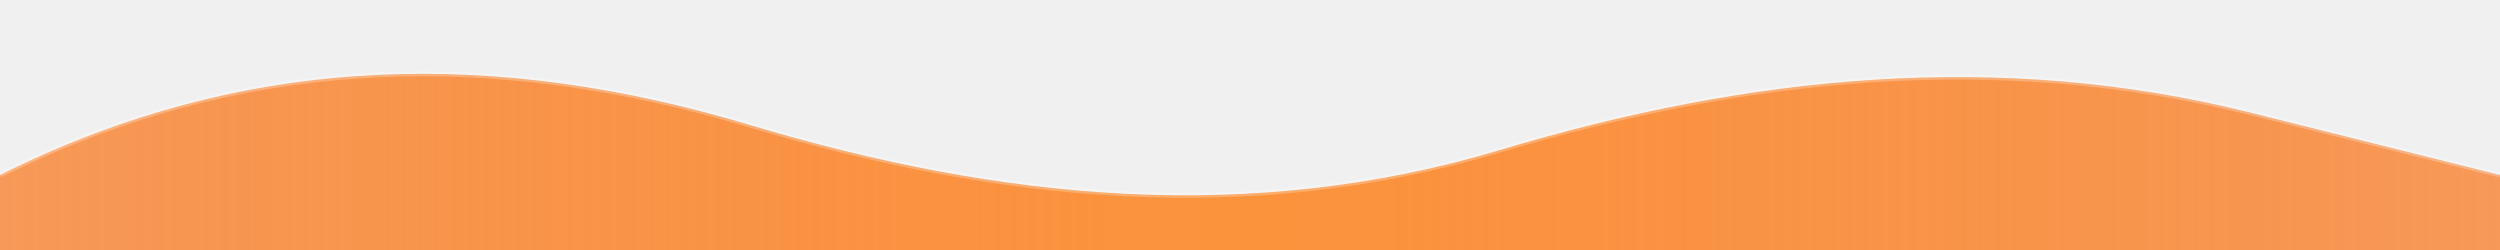
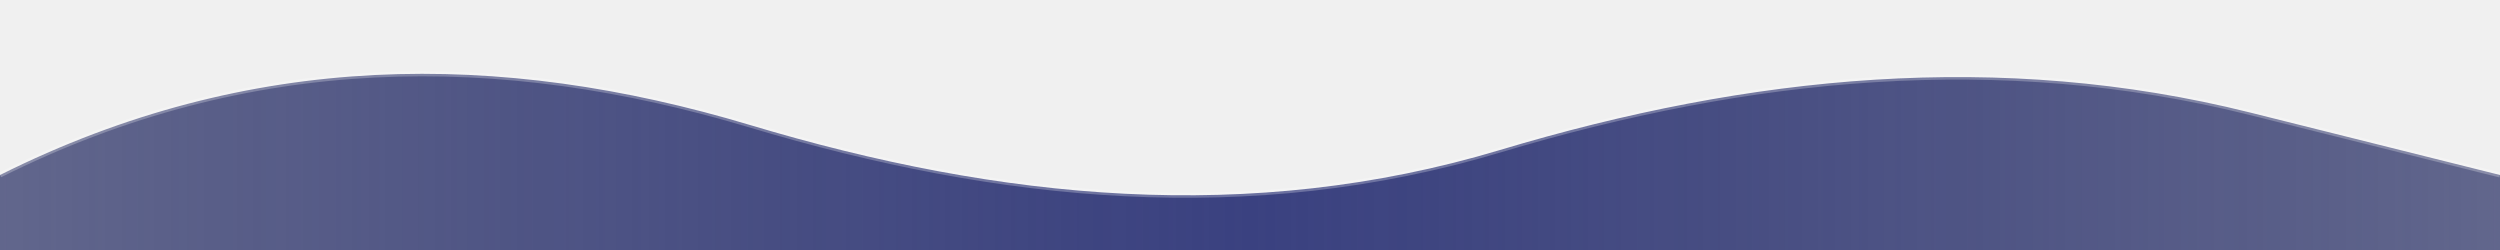
<svg xmlns="http://www.w3.org/2000/svg" viewBox="0 0 400 40" preserveAspectRatio="none">
  <defs>
    <linearGradient id="wave-grad" x1="0" y1="0" x2="1" y2="0">
-       <stop offset="0%" stop-color="#F97316" stop-opacity="0.7" />
-       <stop offset="50%" stop-color="#FB923C" />
-       <stop offset="100%" stop-color="#F97316" stop-opacity="0.7" />
+       <stop offset="0%" stop-color="#242B61" stop-opacity="0.7" />
+       <stop offset="50%" stop-color="#3A4180" />
+       <stop offset="100%" stop-color="#242B61" stop-opacity="0.7" />
    </linearGradient>
  </defs>
  <path d="M0,28 C40,8 80,8 120,20 C160,32 200,36 240,24 C280,12 320,8 360,18 C380,23 400,28 400,28 L400,40 L0,40 Z" fill="url(#wave-grad)" />
  <path d="M0,28 C40,8 80,8 120,20 C160,32 200,36 240,24 C280,12 320,8 360,18 C380,23 400,28 400,28" fill="none" stroke="white" stroke-width="0.8" opacity="0.25" />
</svg>
